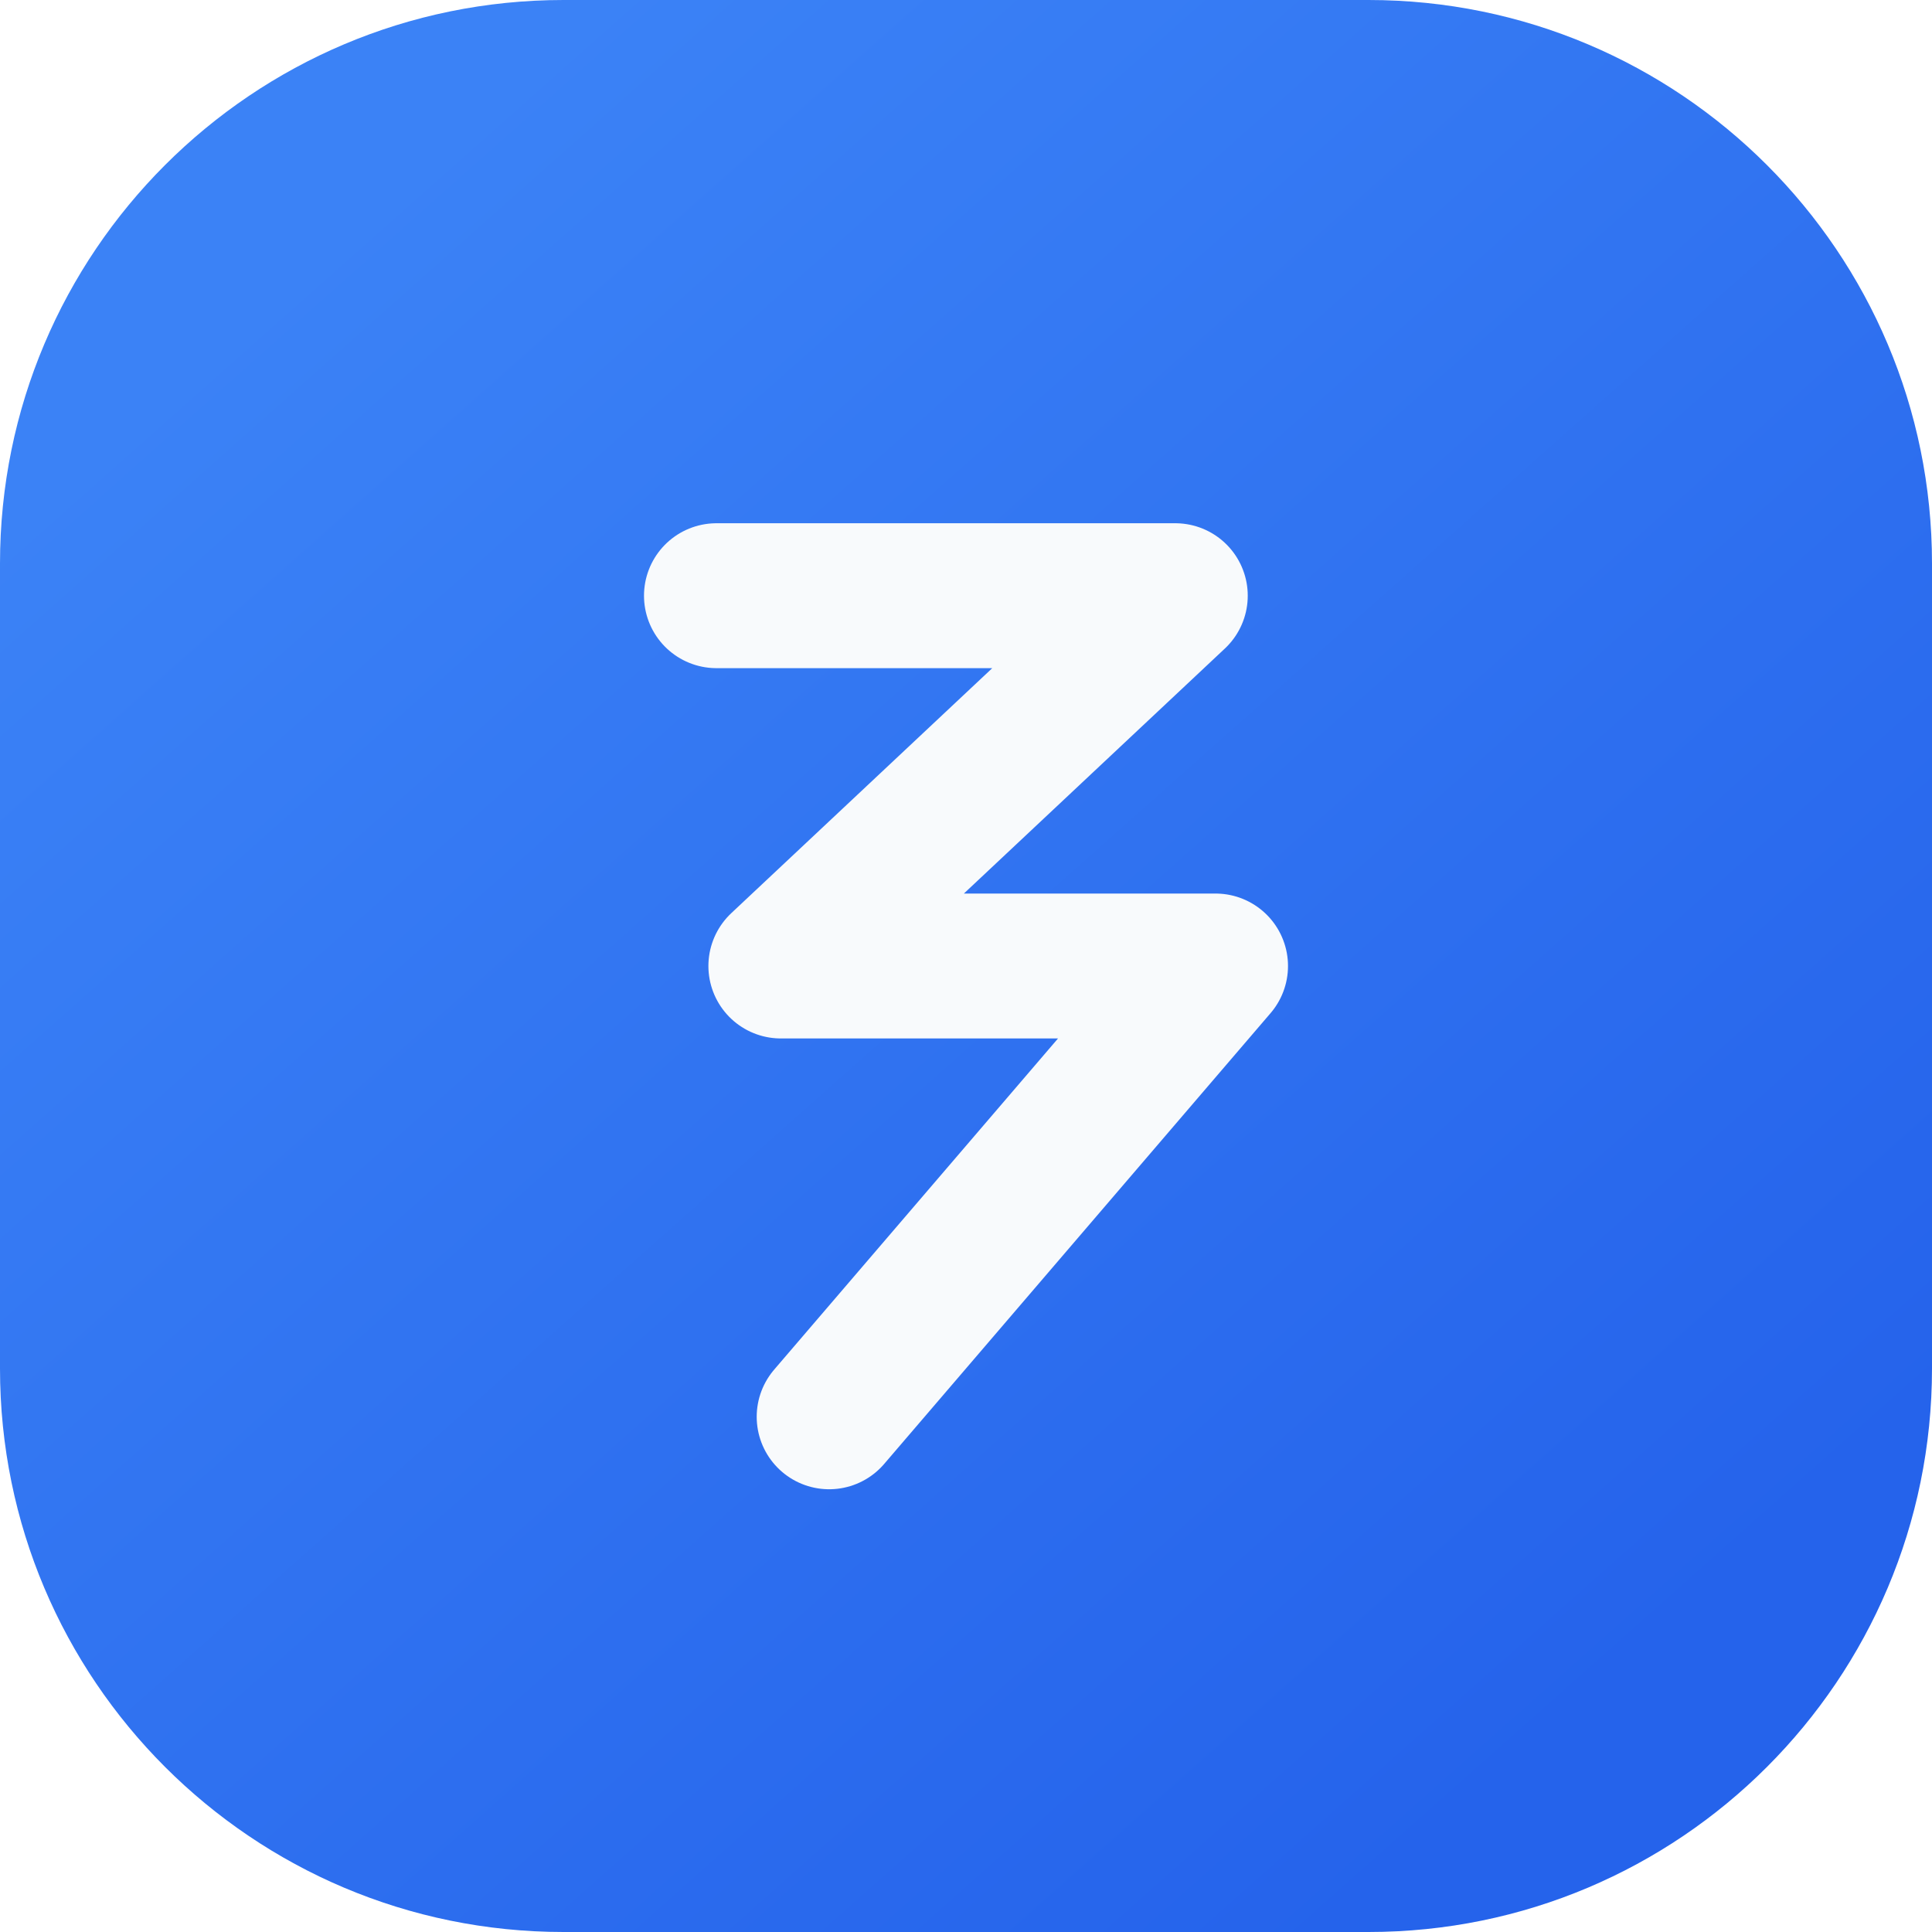
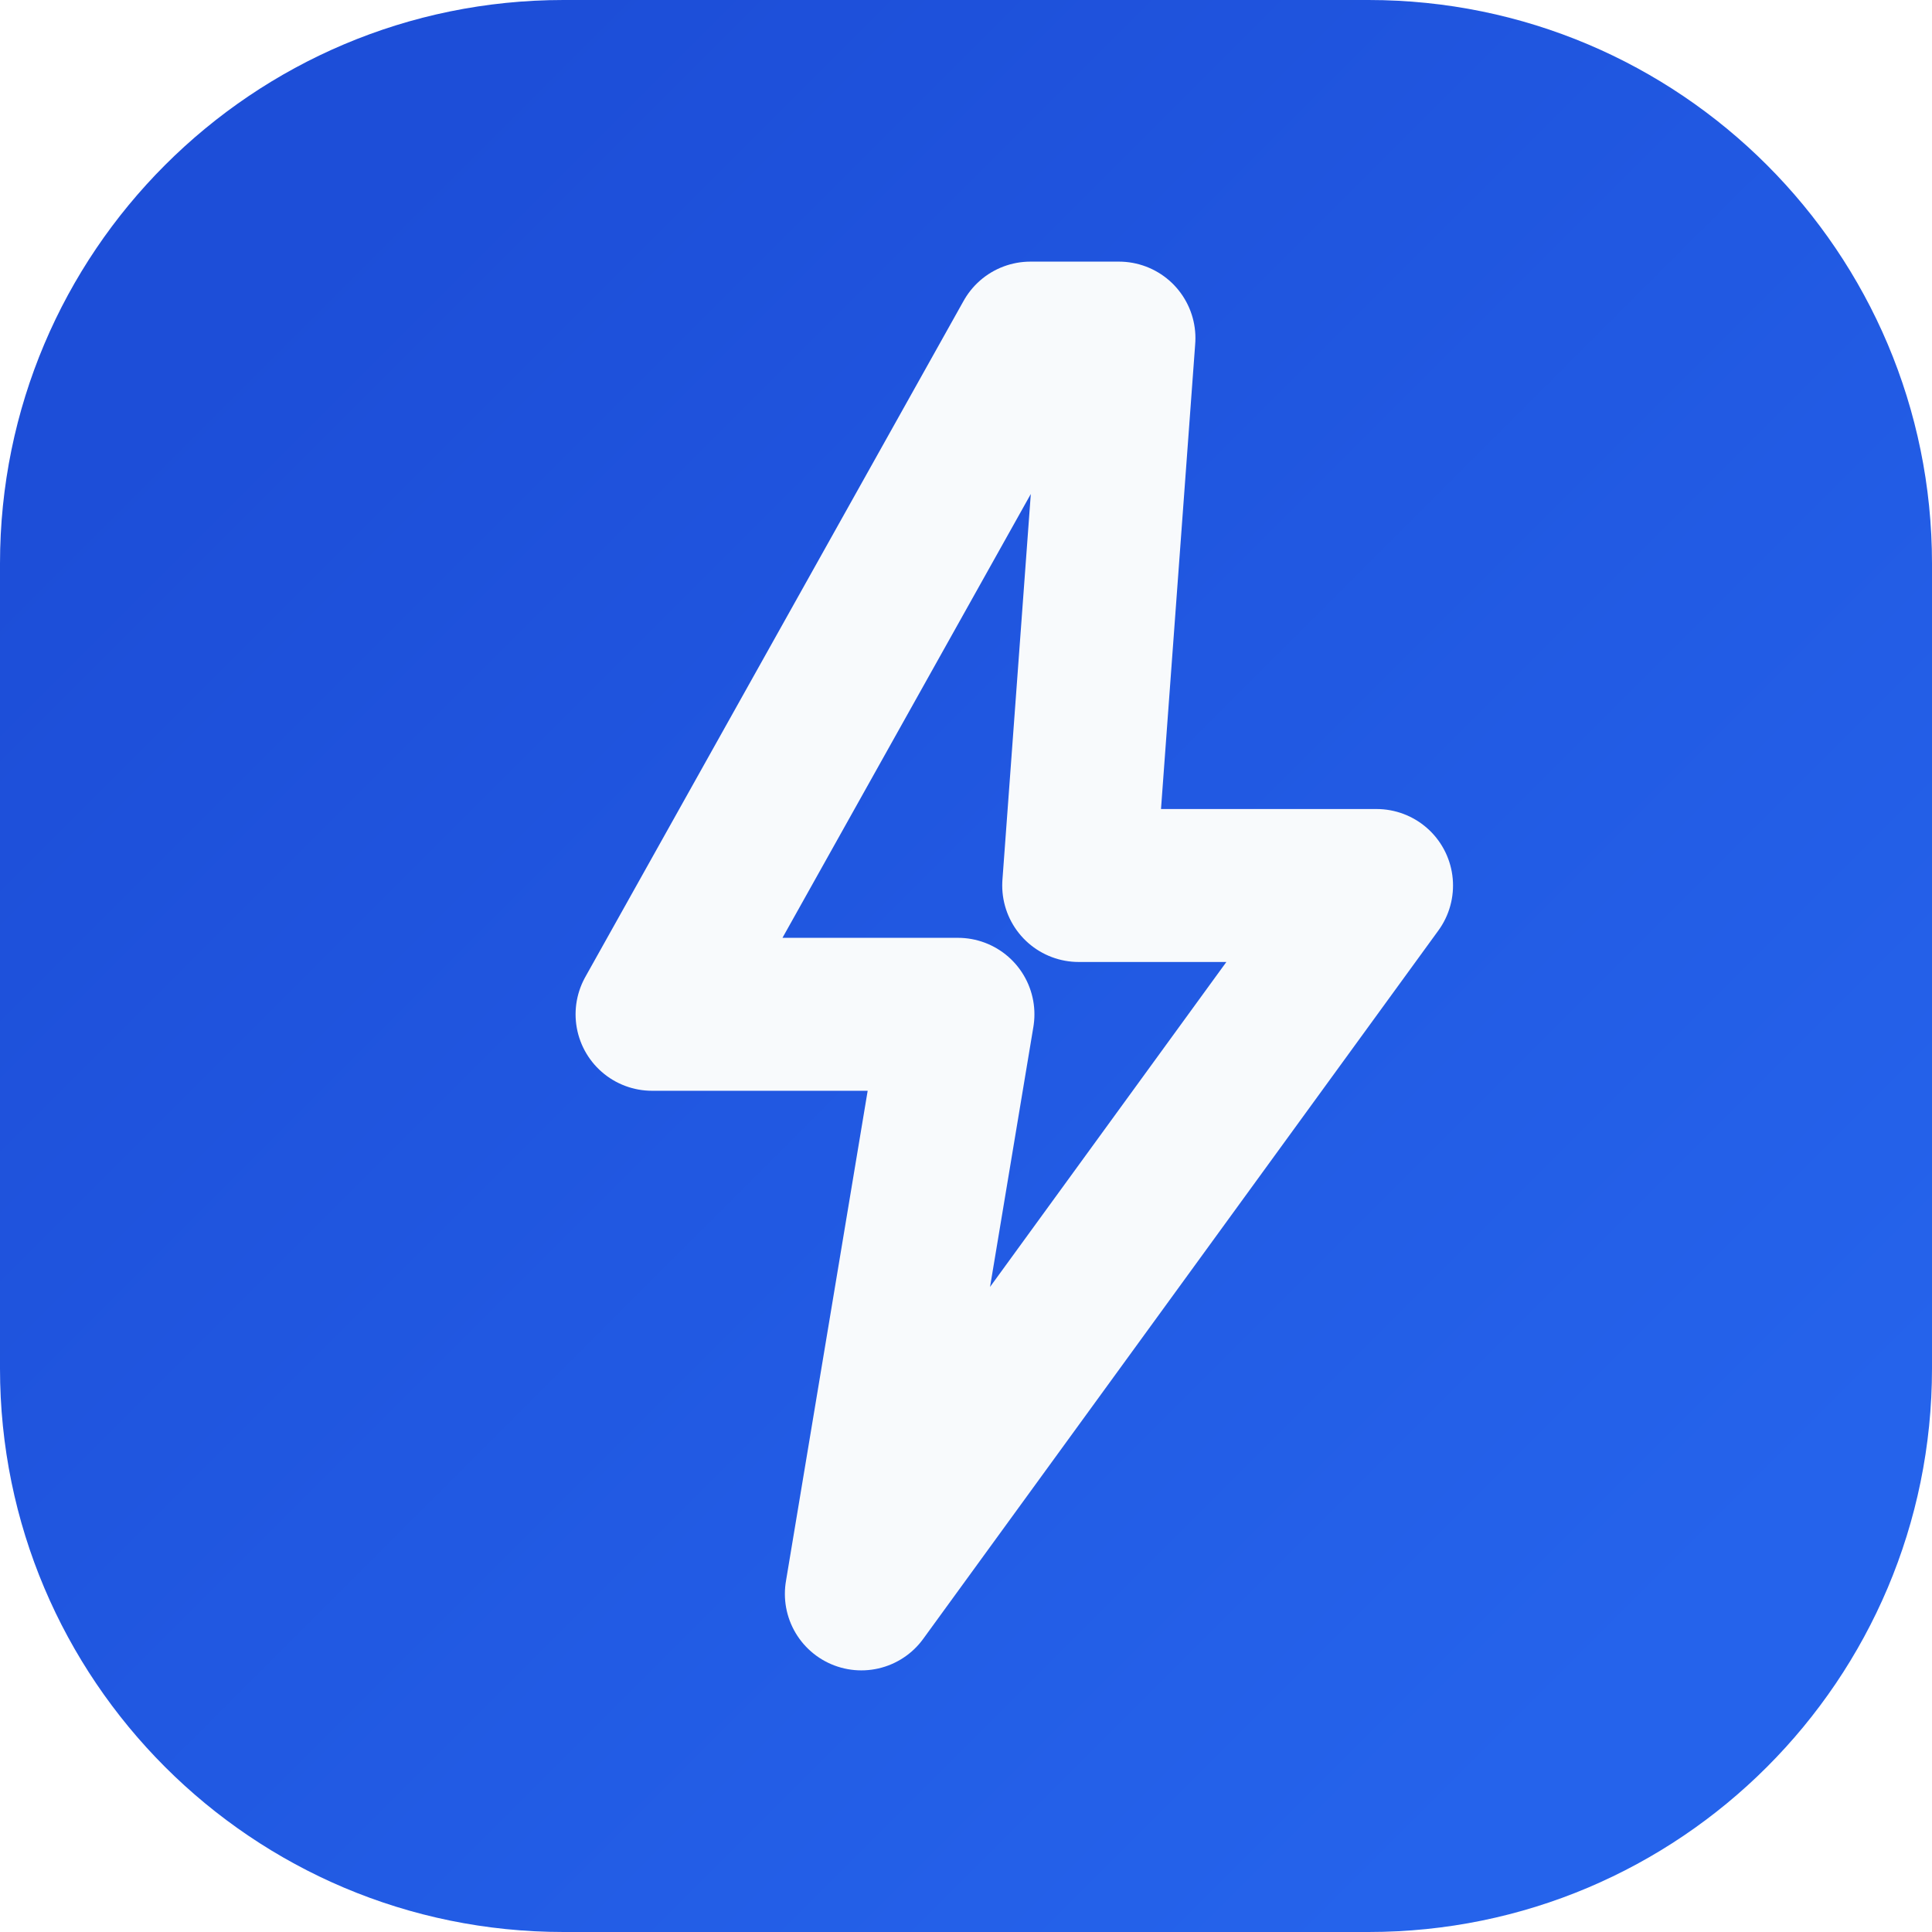
<svg xmlns="http://www.w3.org/2000/svg" width="32" height="32" viewBox="0 0 24 24" fill="none">
  <defs>
-     <linearGradient id="quantai-zap" x1="4" y1="3" x2="20" y2="21" gradientUnits="userSpaceOnUse">
-       <stop offset="0" stop-color="#3b82f6" />
-       <stop offset="1" stop-color="#2563eb" />
+     <linearGradient id="quantai-zap" x1="12" y1="0" x2="12" y2="24" gradientUnits="userSpaceOnUse" gradientTransform="rotate(135 12 12)">
+       <stop offset="0" stop-color="#2563eb" />
+       <stop offset="1" stop-color="#1d4ed8" />
    </linearGradient>
  </defs>
  <rect width="24" height="24" rx="7" fill="url(#quantai-zap)" />
-   <path d="M8.9 7.4H14.6L9.7 12h5.4l-4.8 5.6" fill="none" stroke="#f8fafc" stroke-width="1.8" stroke-linecap="round" stroke-linejoin="round" />
+   <path d="M12.8 4.2L8.1 12.6h3.8l-1.2 7.2 6.4-8.8h-3.7l0.5-6.8z" fill="none" stroke="#f8fafc" stroke-width="1.9" stroke-linecap="round" stroke-linejoin="round" />
</svg>
